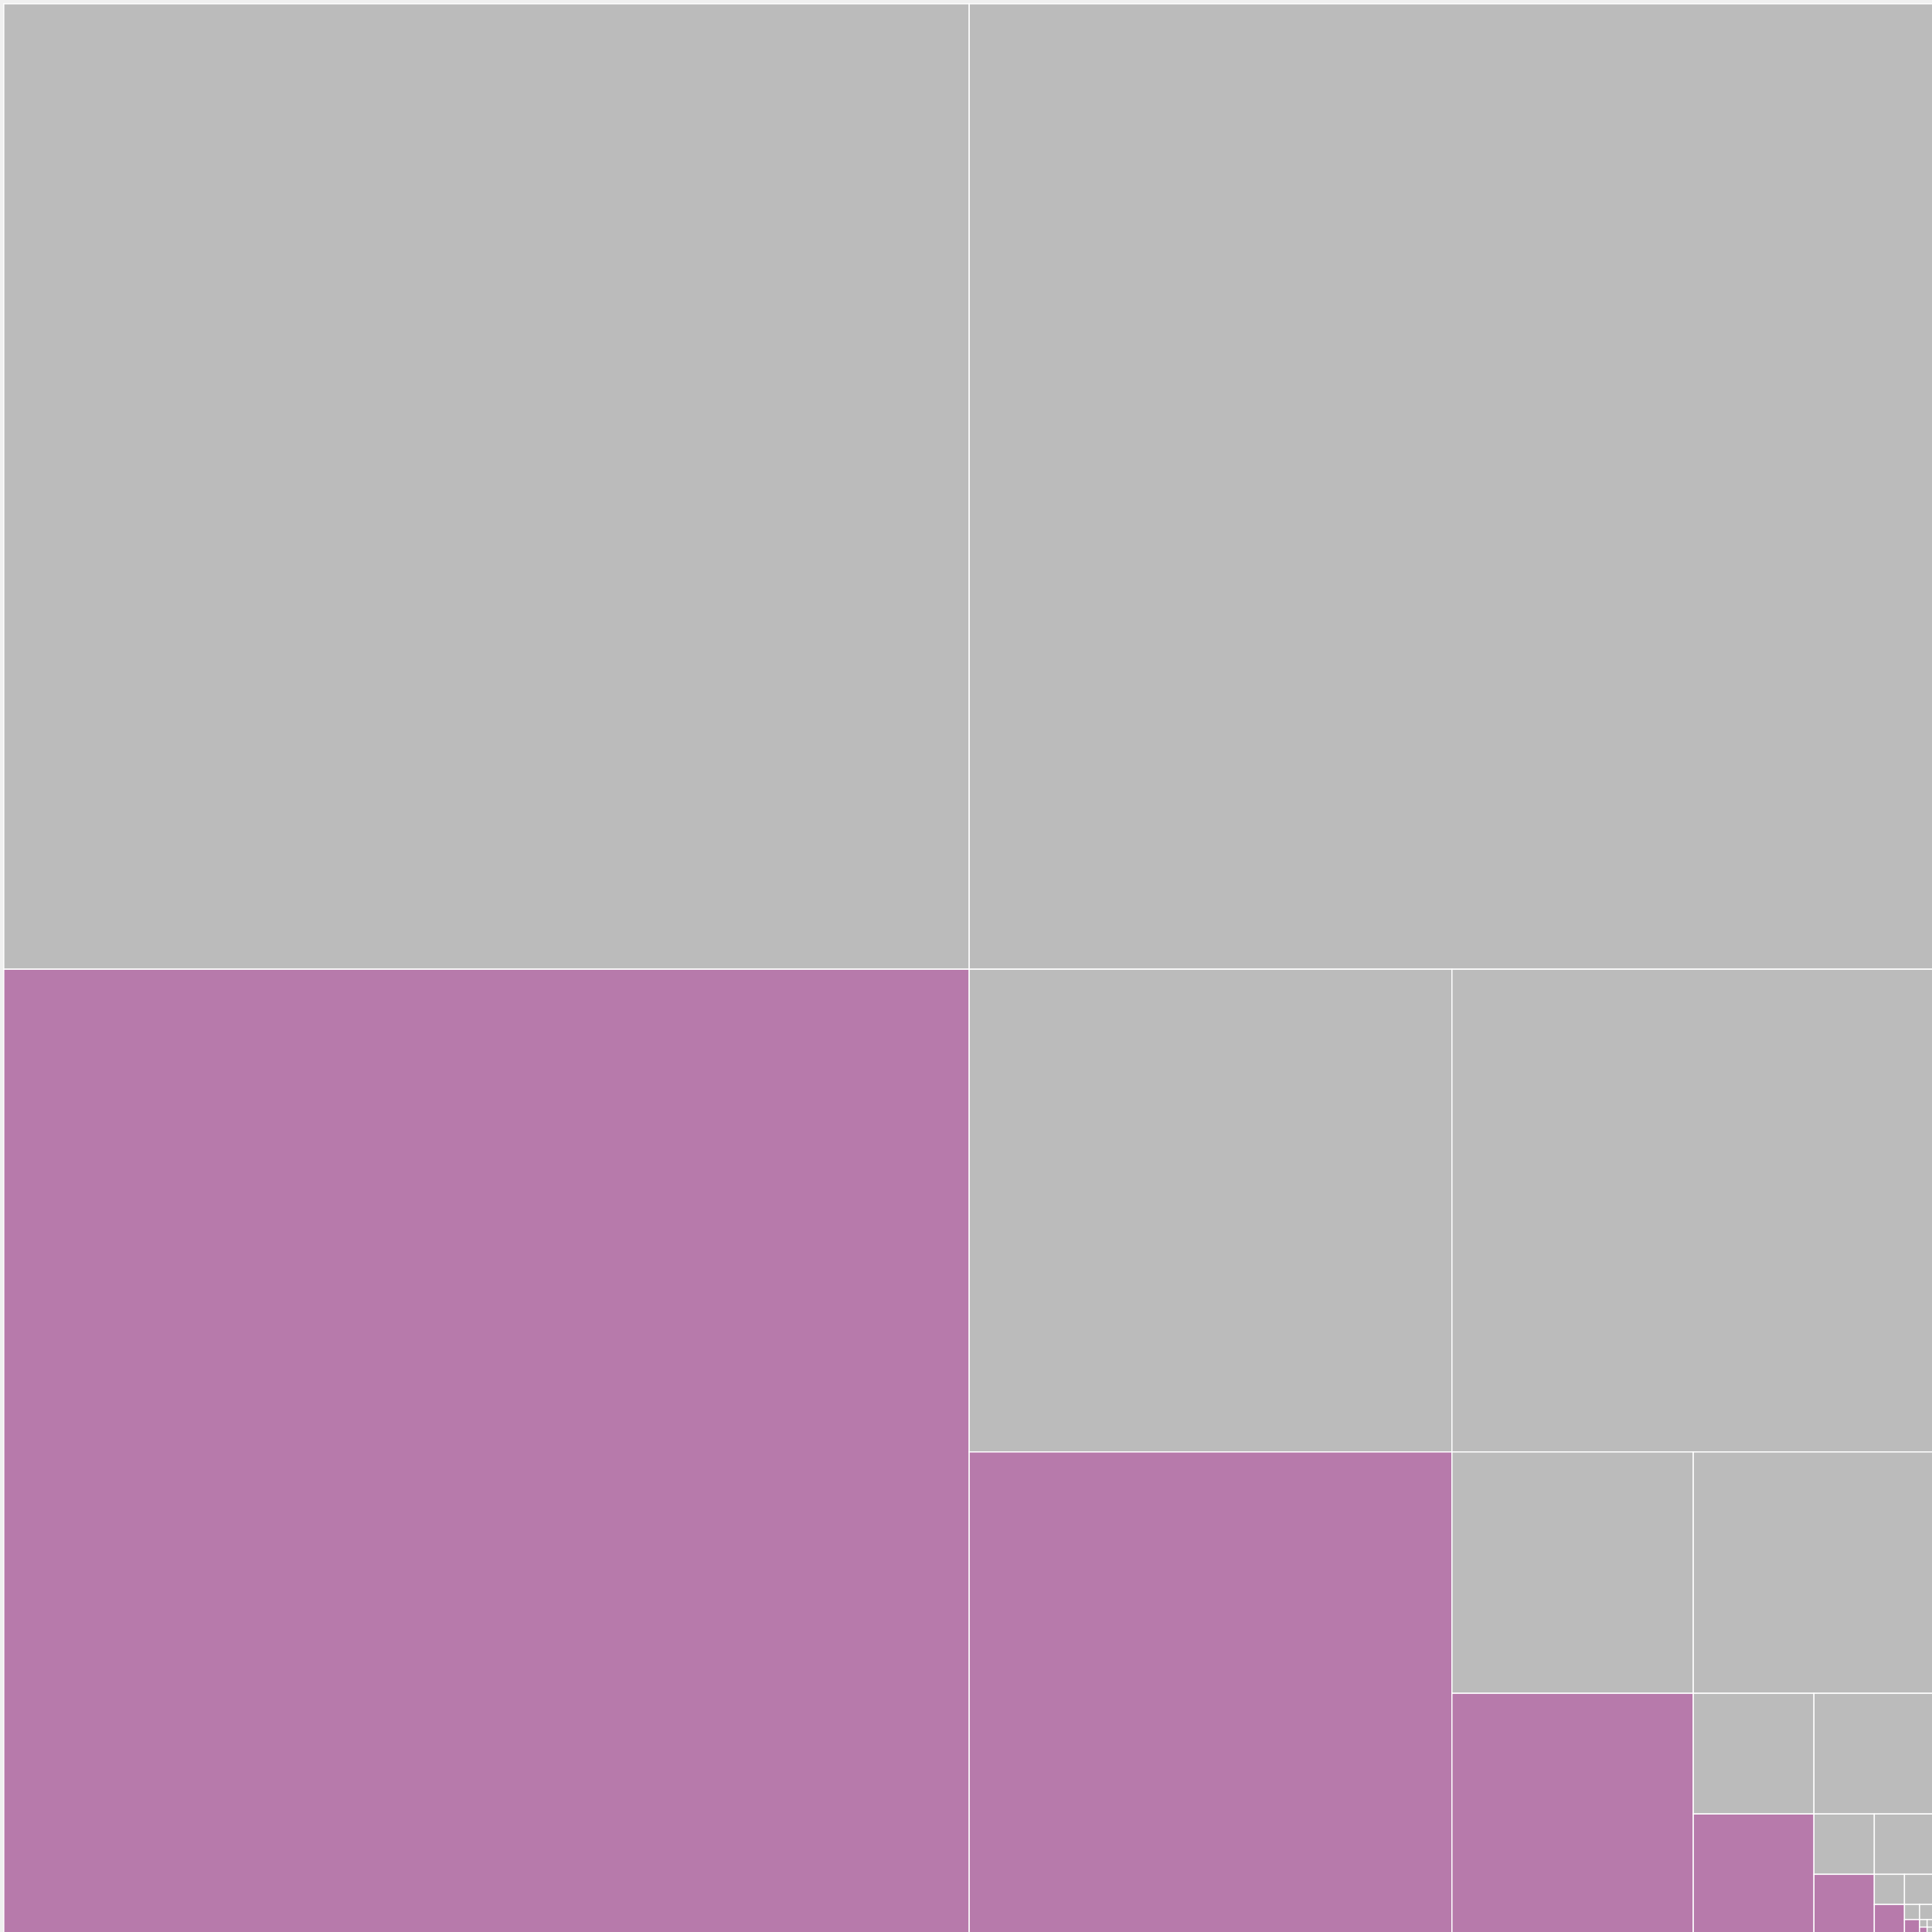
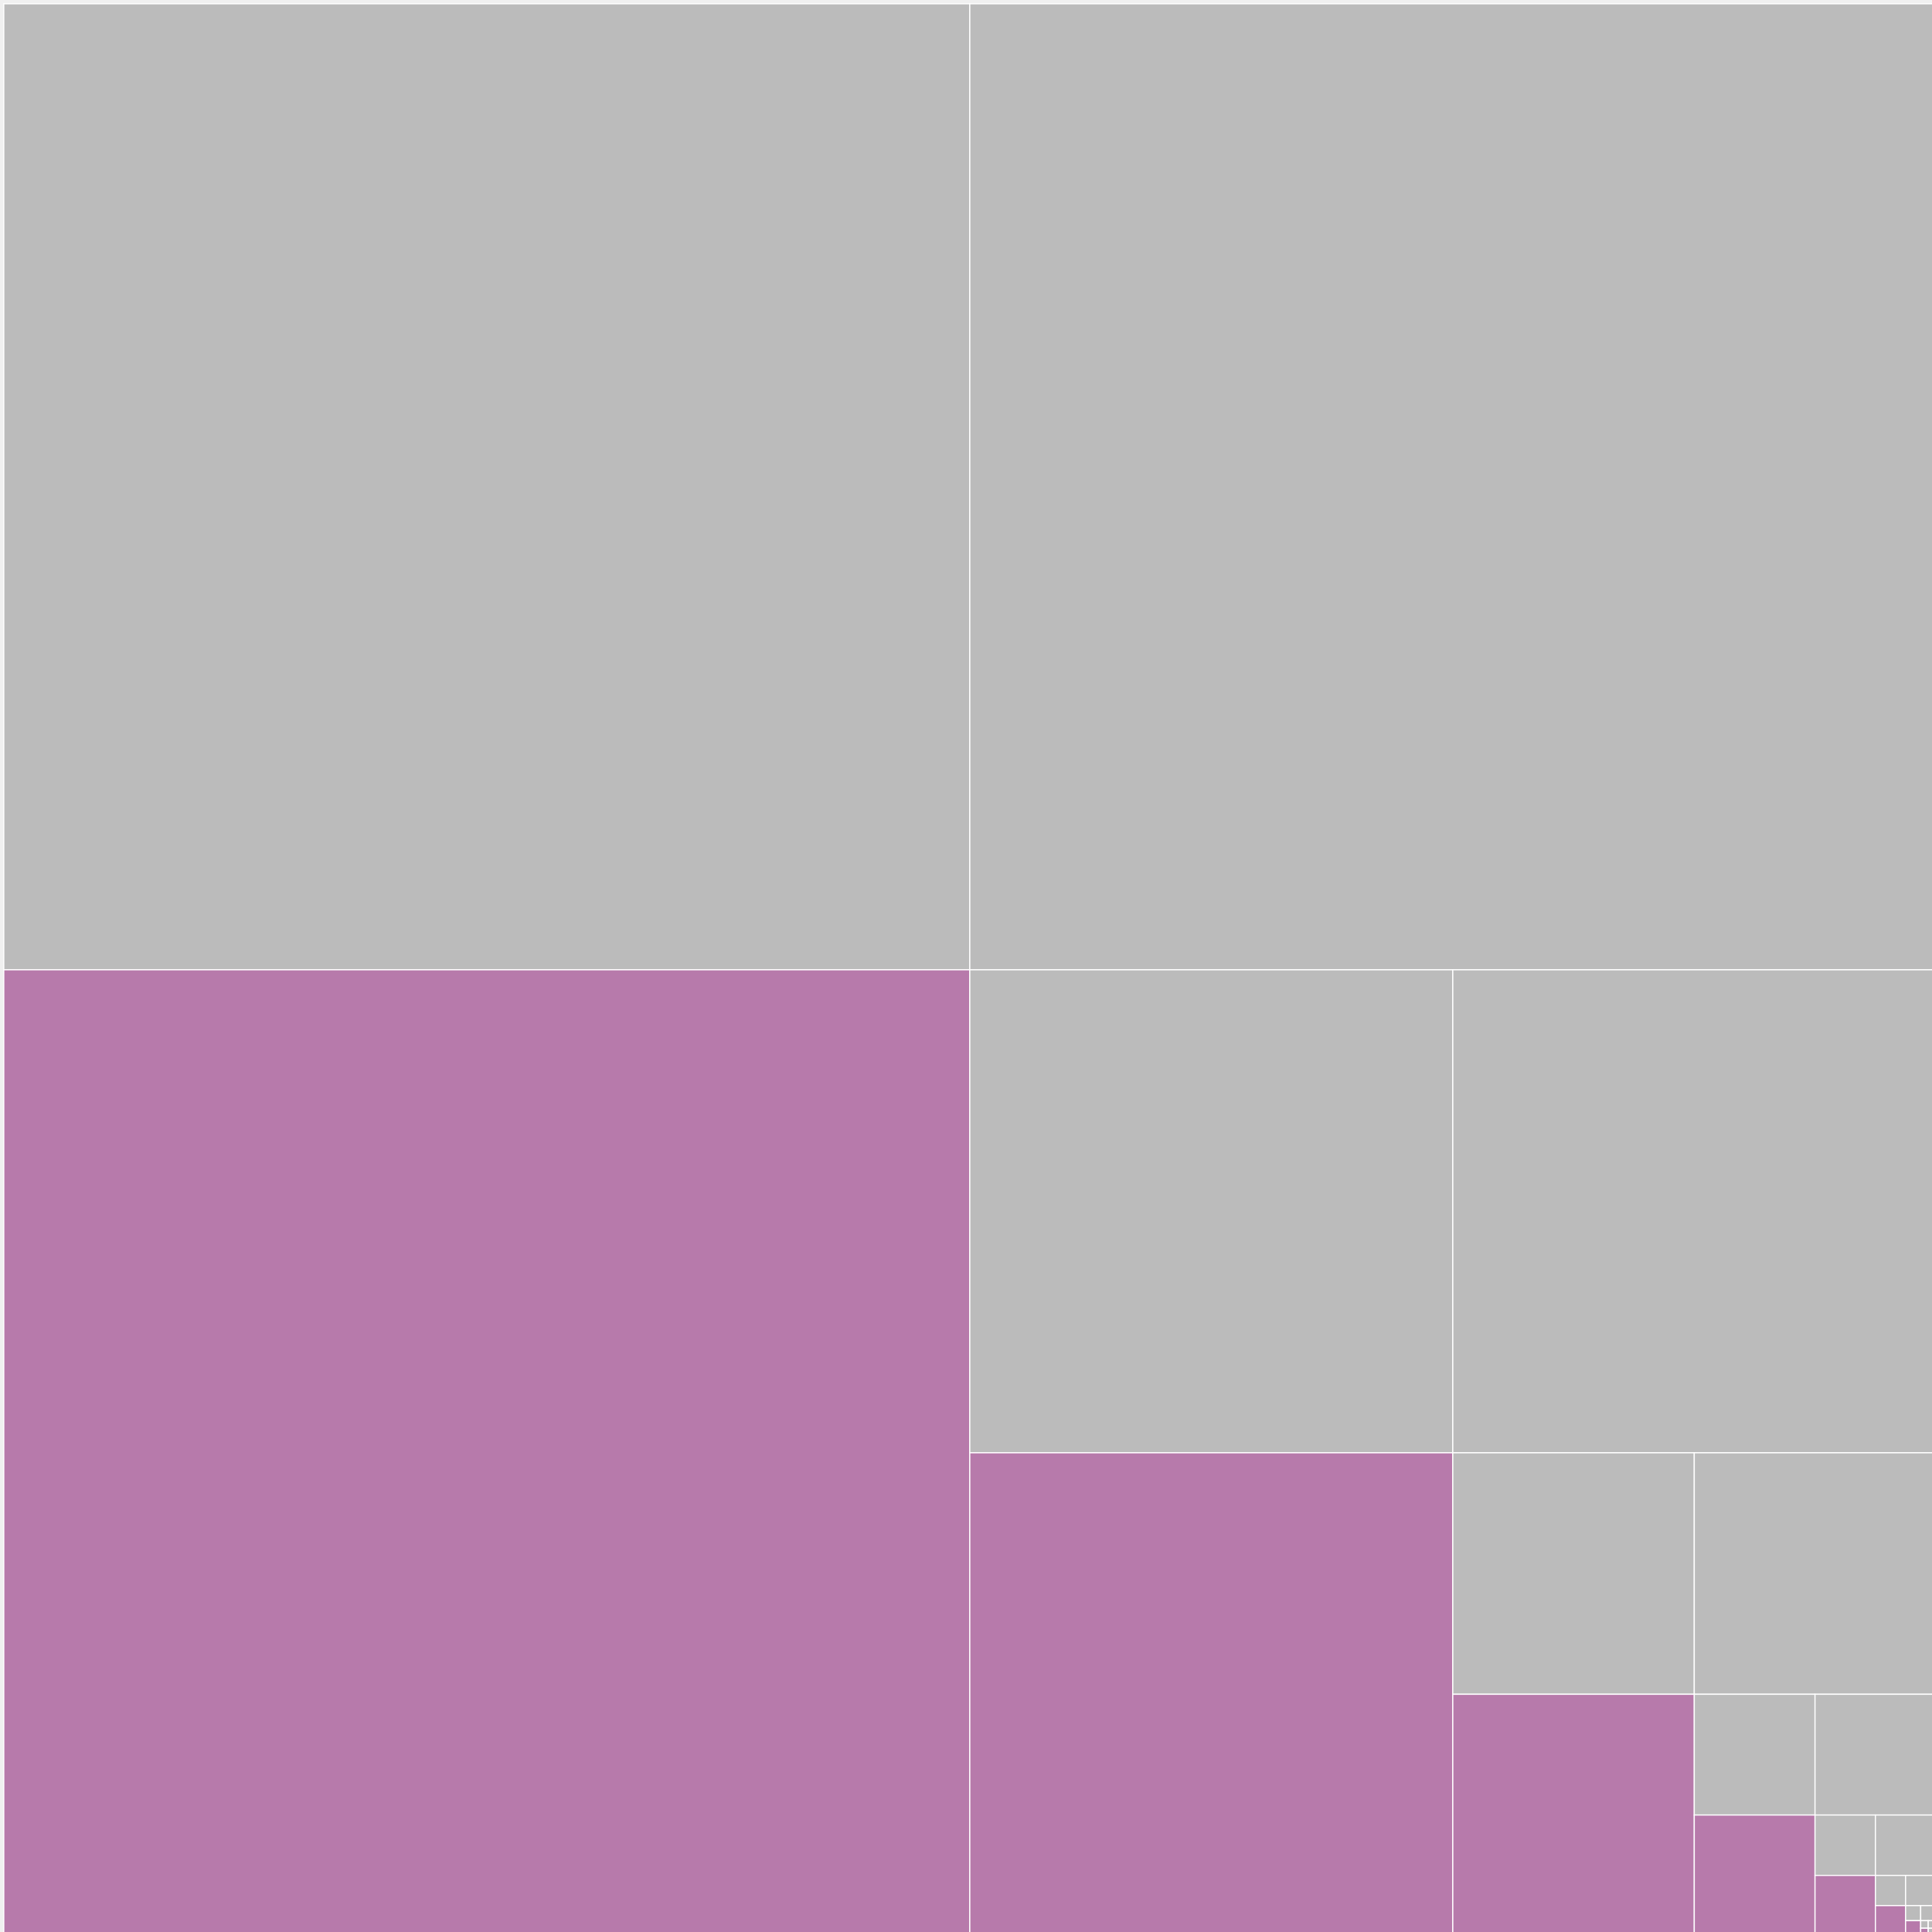
- <svg xmlns="http://www.w3.org/2000/svg" version="1.1" baseProfile="full">
+ <svg xmlns="http://www.w3.org/2000/svg" version="1.1" baseProfile="full" width="512" height="512">
  <rect x="1" y="1" width="256" height="256" stroke-width=".3px" stroke="white" fill="#BBB" />
  <rect x="257" y="1" width="256" height="256" stroke-width=".3px" stroke="white" fill="#BBB" />
  <rect x="1" y="257" width="256" height="256" stroke-width=".3px" stroke="white" fill="rgb(183, 122, 171)" />
  <rect x="257" y="257" width="128" height="128" stroke-width=".3px" stroke="white" fill="#BBB" />
  <rect x="385" y="257" width="128" height="128" stroke-width=".3px" stroke="white" fill="#BBB" />
  <rect x="257" y="385" width="128" height="128" stroke-width=".3px" stroke="white" fill="rgb(183, 122, 171)" />
  <rect x="385" y="385" width="64" height="64" stroke-width=".3px" stroke="white" fill="#BBB" />
  <rect x="449" y="385" width="64" height="64" stroke-width=".3px" stroke="white" fill="#BBB" />
  <rect x="385" y="449" width="64" height="64" stroke-width=".3px" stroke="white" fill="rgb(183, 122, 171)" />
  <rect x="449" y="449" width="32" height="32" stroke-width=".3px" stroke="white" fill="#BBB" />
  <rect x="481" y="449" width="32" height="32" stroke-width=".3px" stroke="white" fill="#BBB" />
  <rect x="449" y="481" width="32" height="32" stroke-width=".3px" stroke="white" fill="rgb(183, 122, 171)" />
  <rect x="481" y="481" width="16" height="16" stroke-width=".3px" stroke="white" fill="#BBB" />
  <rect x="497" y="481" width="16" height="16" stroke-width=".3px" stroke="white" fill="#BBB" />
  <rect x="481" y="497" width="16" height="16" stroke-width=".3px" stroke="white" fill="rgb(183, 122, 171)" />
  <rect x="497" y="497" width="8" height="8" stroke-width=".3px" stroke="white" fill="#BBB" />
  <rect x="505" y="497" width="8" height="8" stroke-width=".3px" stroke="white" fill="#BBB" />
  <rect x="497" y="505" width="8" height="8" stroke-width=".3px" stroke="white" fill="rgb(183, 122, 171)" />
  <rect x="505" y="505" width="4" height="4" stroke-width=".3px" stroke="white" fill="#BBB" />
  <rect x="509" y="505" width="4" height="4" stroke-width=".3px" stroke="white" fill="#BBB" />
  <rect x="505" y="509" width="4" height="4" stroke-width=".3px" stroke="white" fill="rgb(183, 122, 171)" />
  <rect x="509" y="509" width="2" height="2" stroke-width=".3px" stroke="white" fill="#BBB" />
  <rect x="511" y="509" width="2" height="2" stroke-width=".3px" stroke="white" fill="#BBB" />
  <rect x="509" y="511" width="2" height="2" stroke-width=".3px" stroke="white" fill="rgb(183, 122, 171)" />
  <rect x="511" y="511" width="2" height="2" stroke-width=".3px" stroke="white" fill="#BBB" />
</svg>
